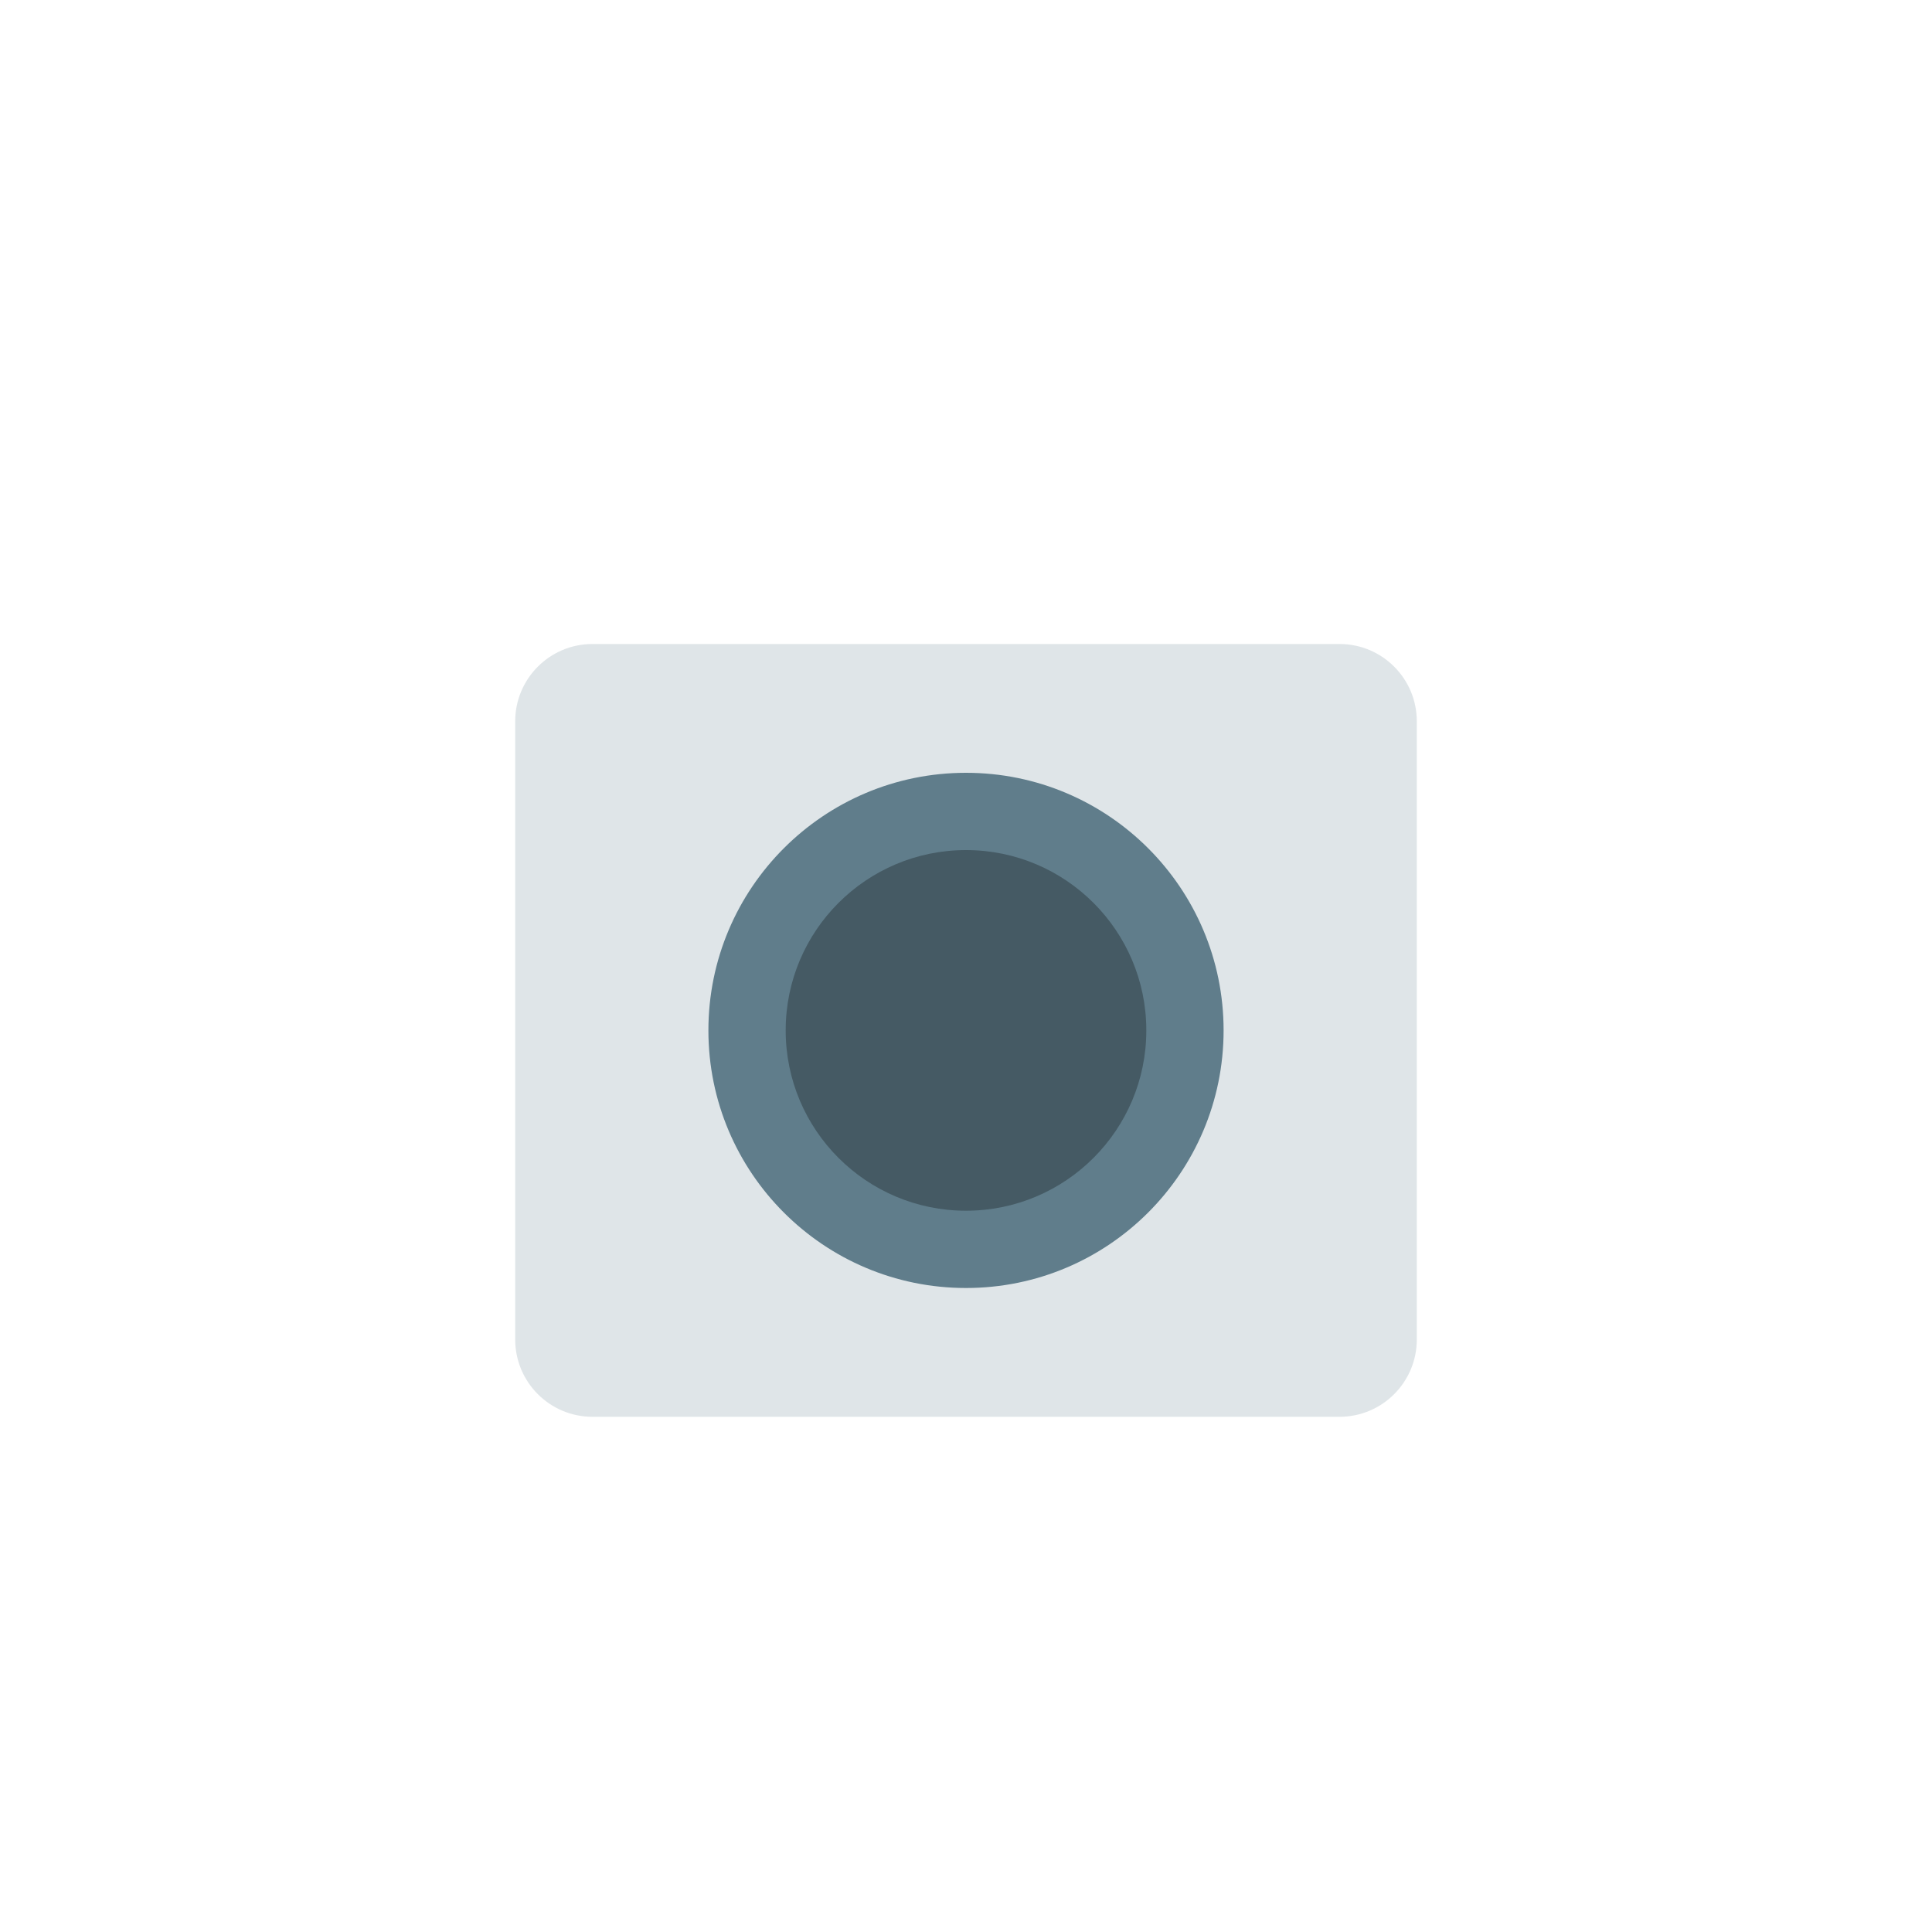
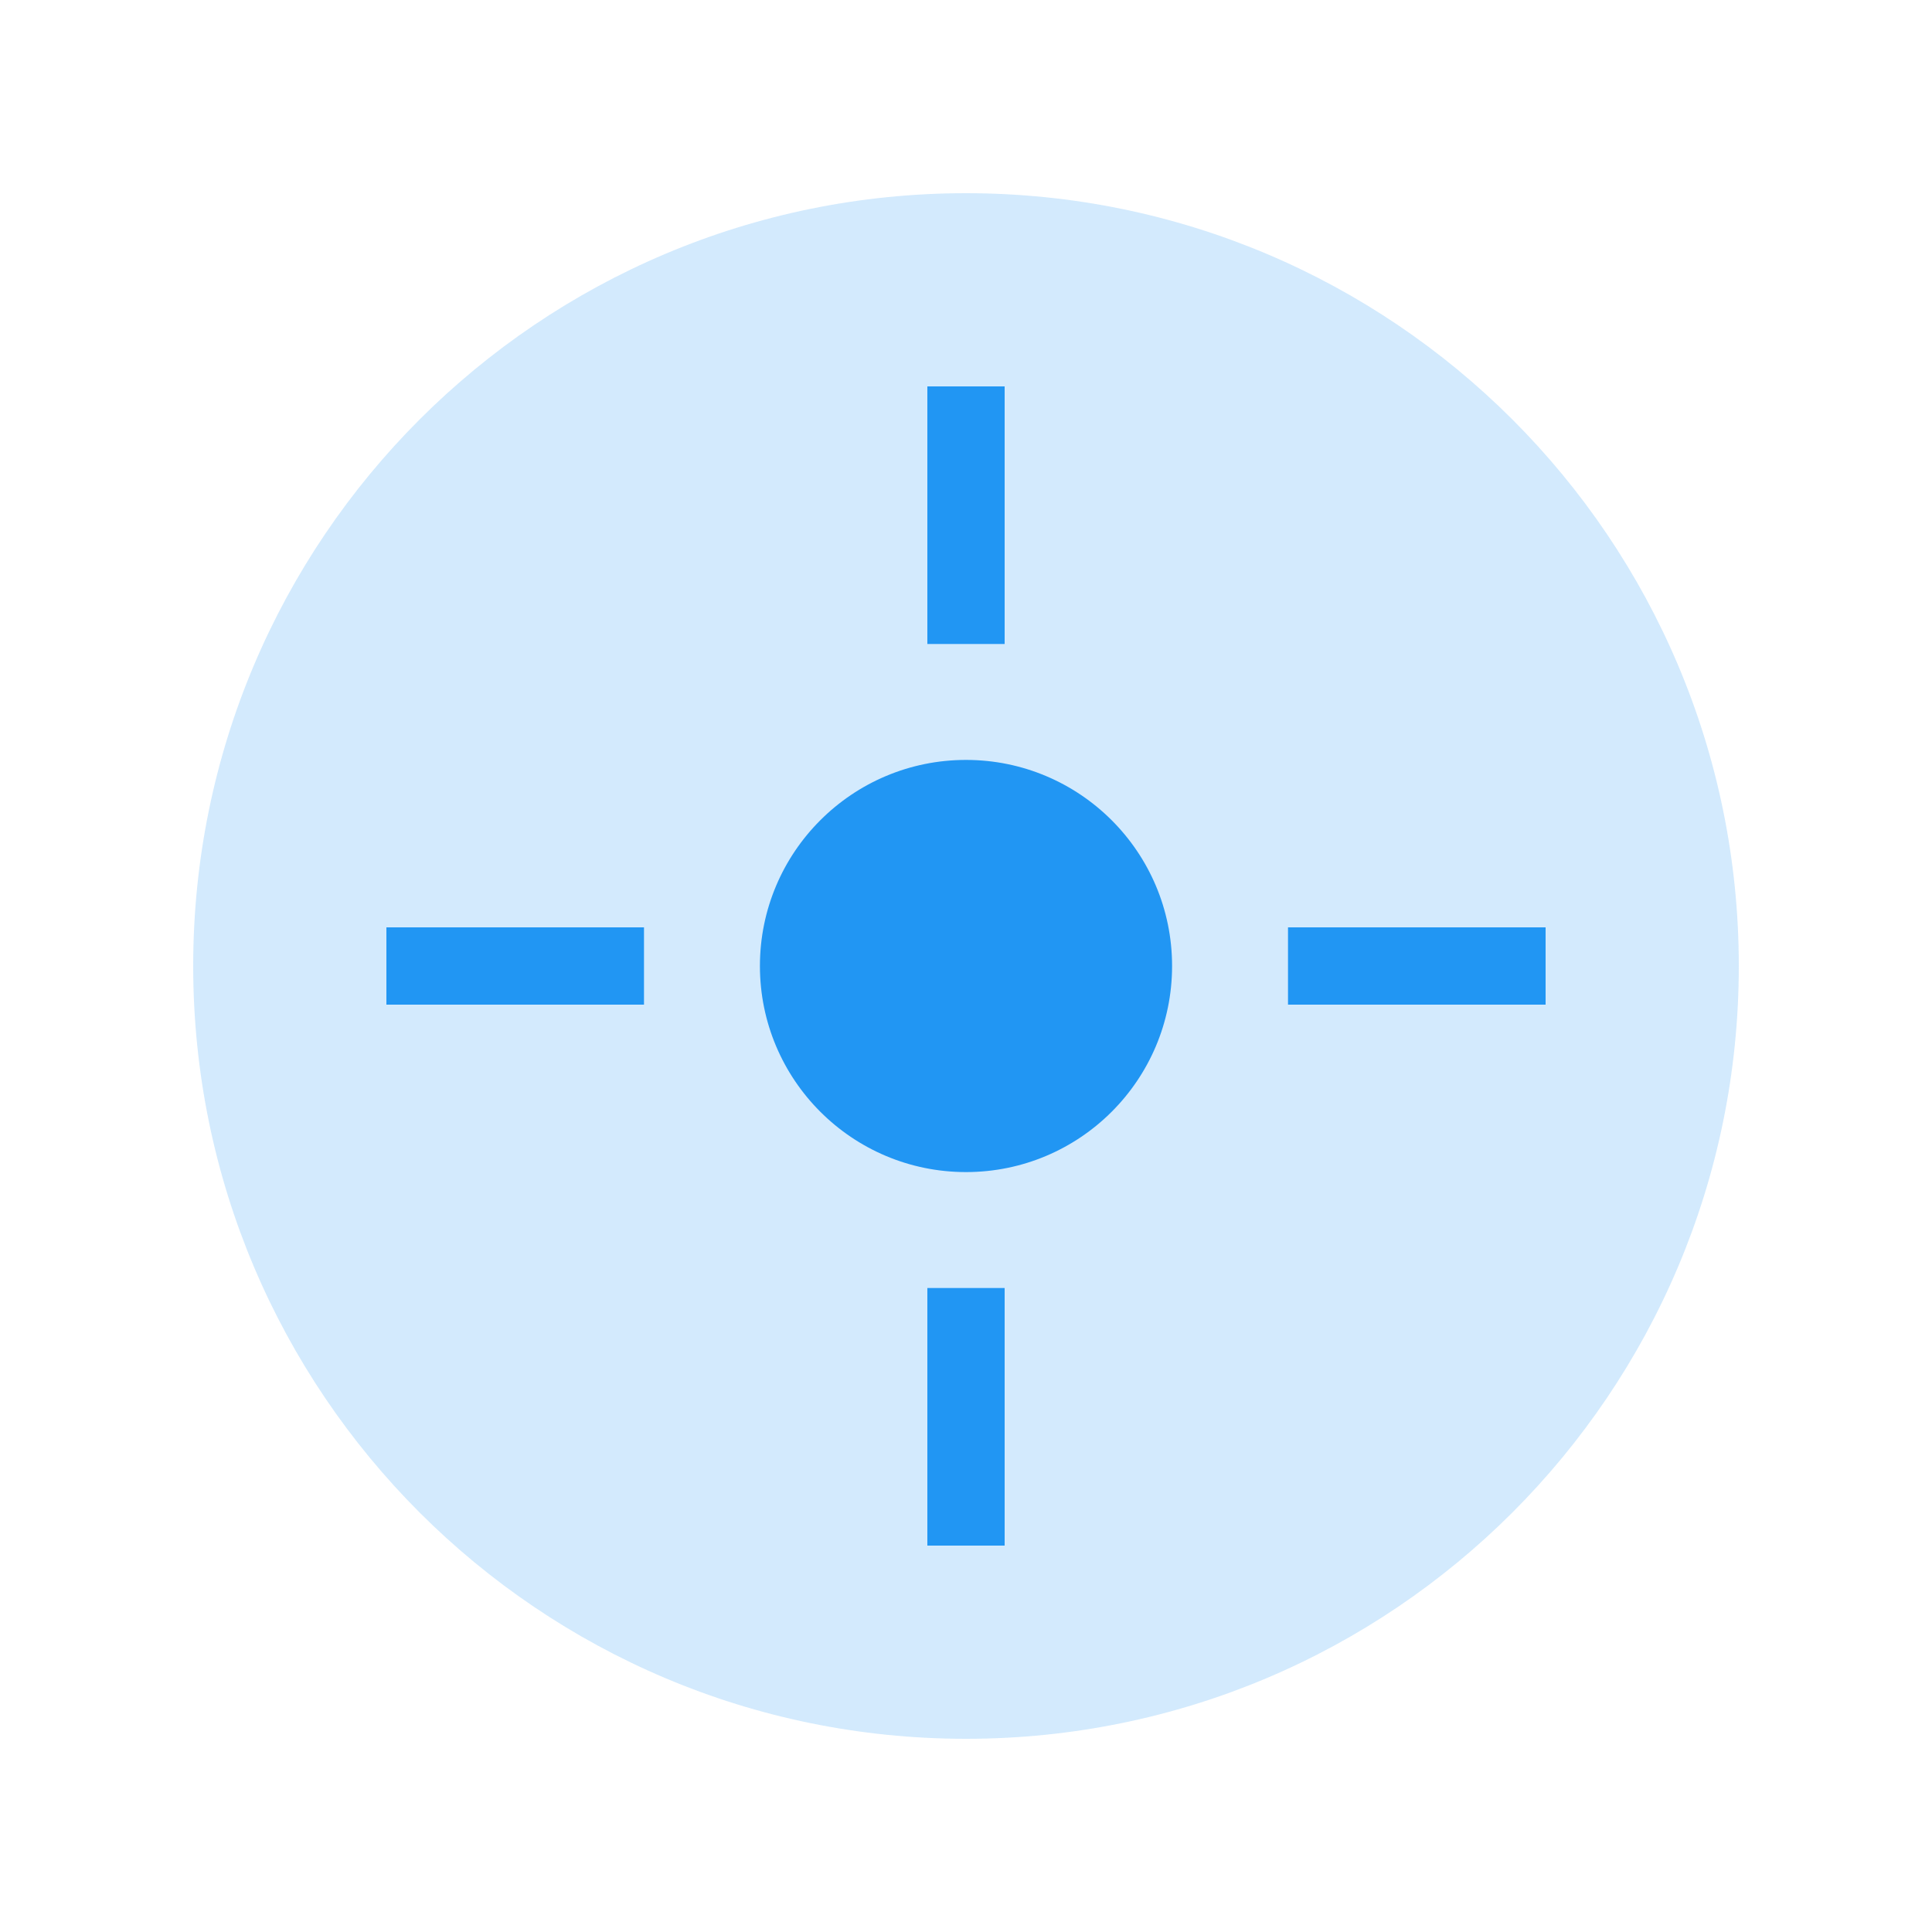
<svg xmlns="http://www.w3.org/2000/svg" width="75" height="75">
-   <rect x="20" y="25" width="35" height="30" rx="3" fill="#607D8B" opacity="0.2" />
-   <circle cx="37.5" cy="40" r="10" fill="#607D8B" />
-   <circle cx="37.5" cy="40" r="7" fill="#455A64" />
+   <circle cx="37.5" cy="37.5" r="30" fill="#2196F3" opacity="0.2" />
+   <circle cx="37.5" cy="37.5" r="8" fill="#2196F3" />
+   <path d="M 37.5 15 L 37.5 25 M 37.5 50 L 37.5 60 M 15 37.5 L 25 37.5 M 50 37.5 L 60 37.5" stroke="#2196F3" stroke-width="3" fill="none" />
</svg>
